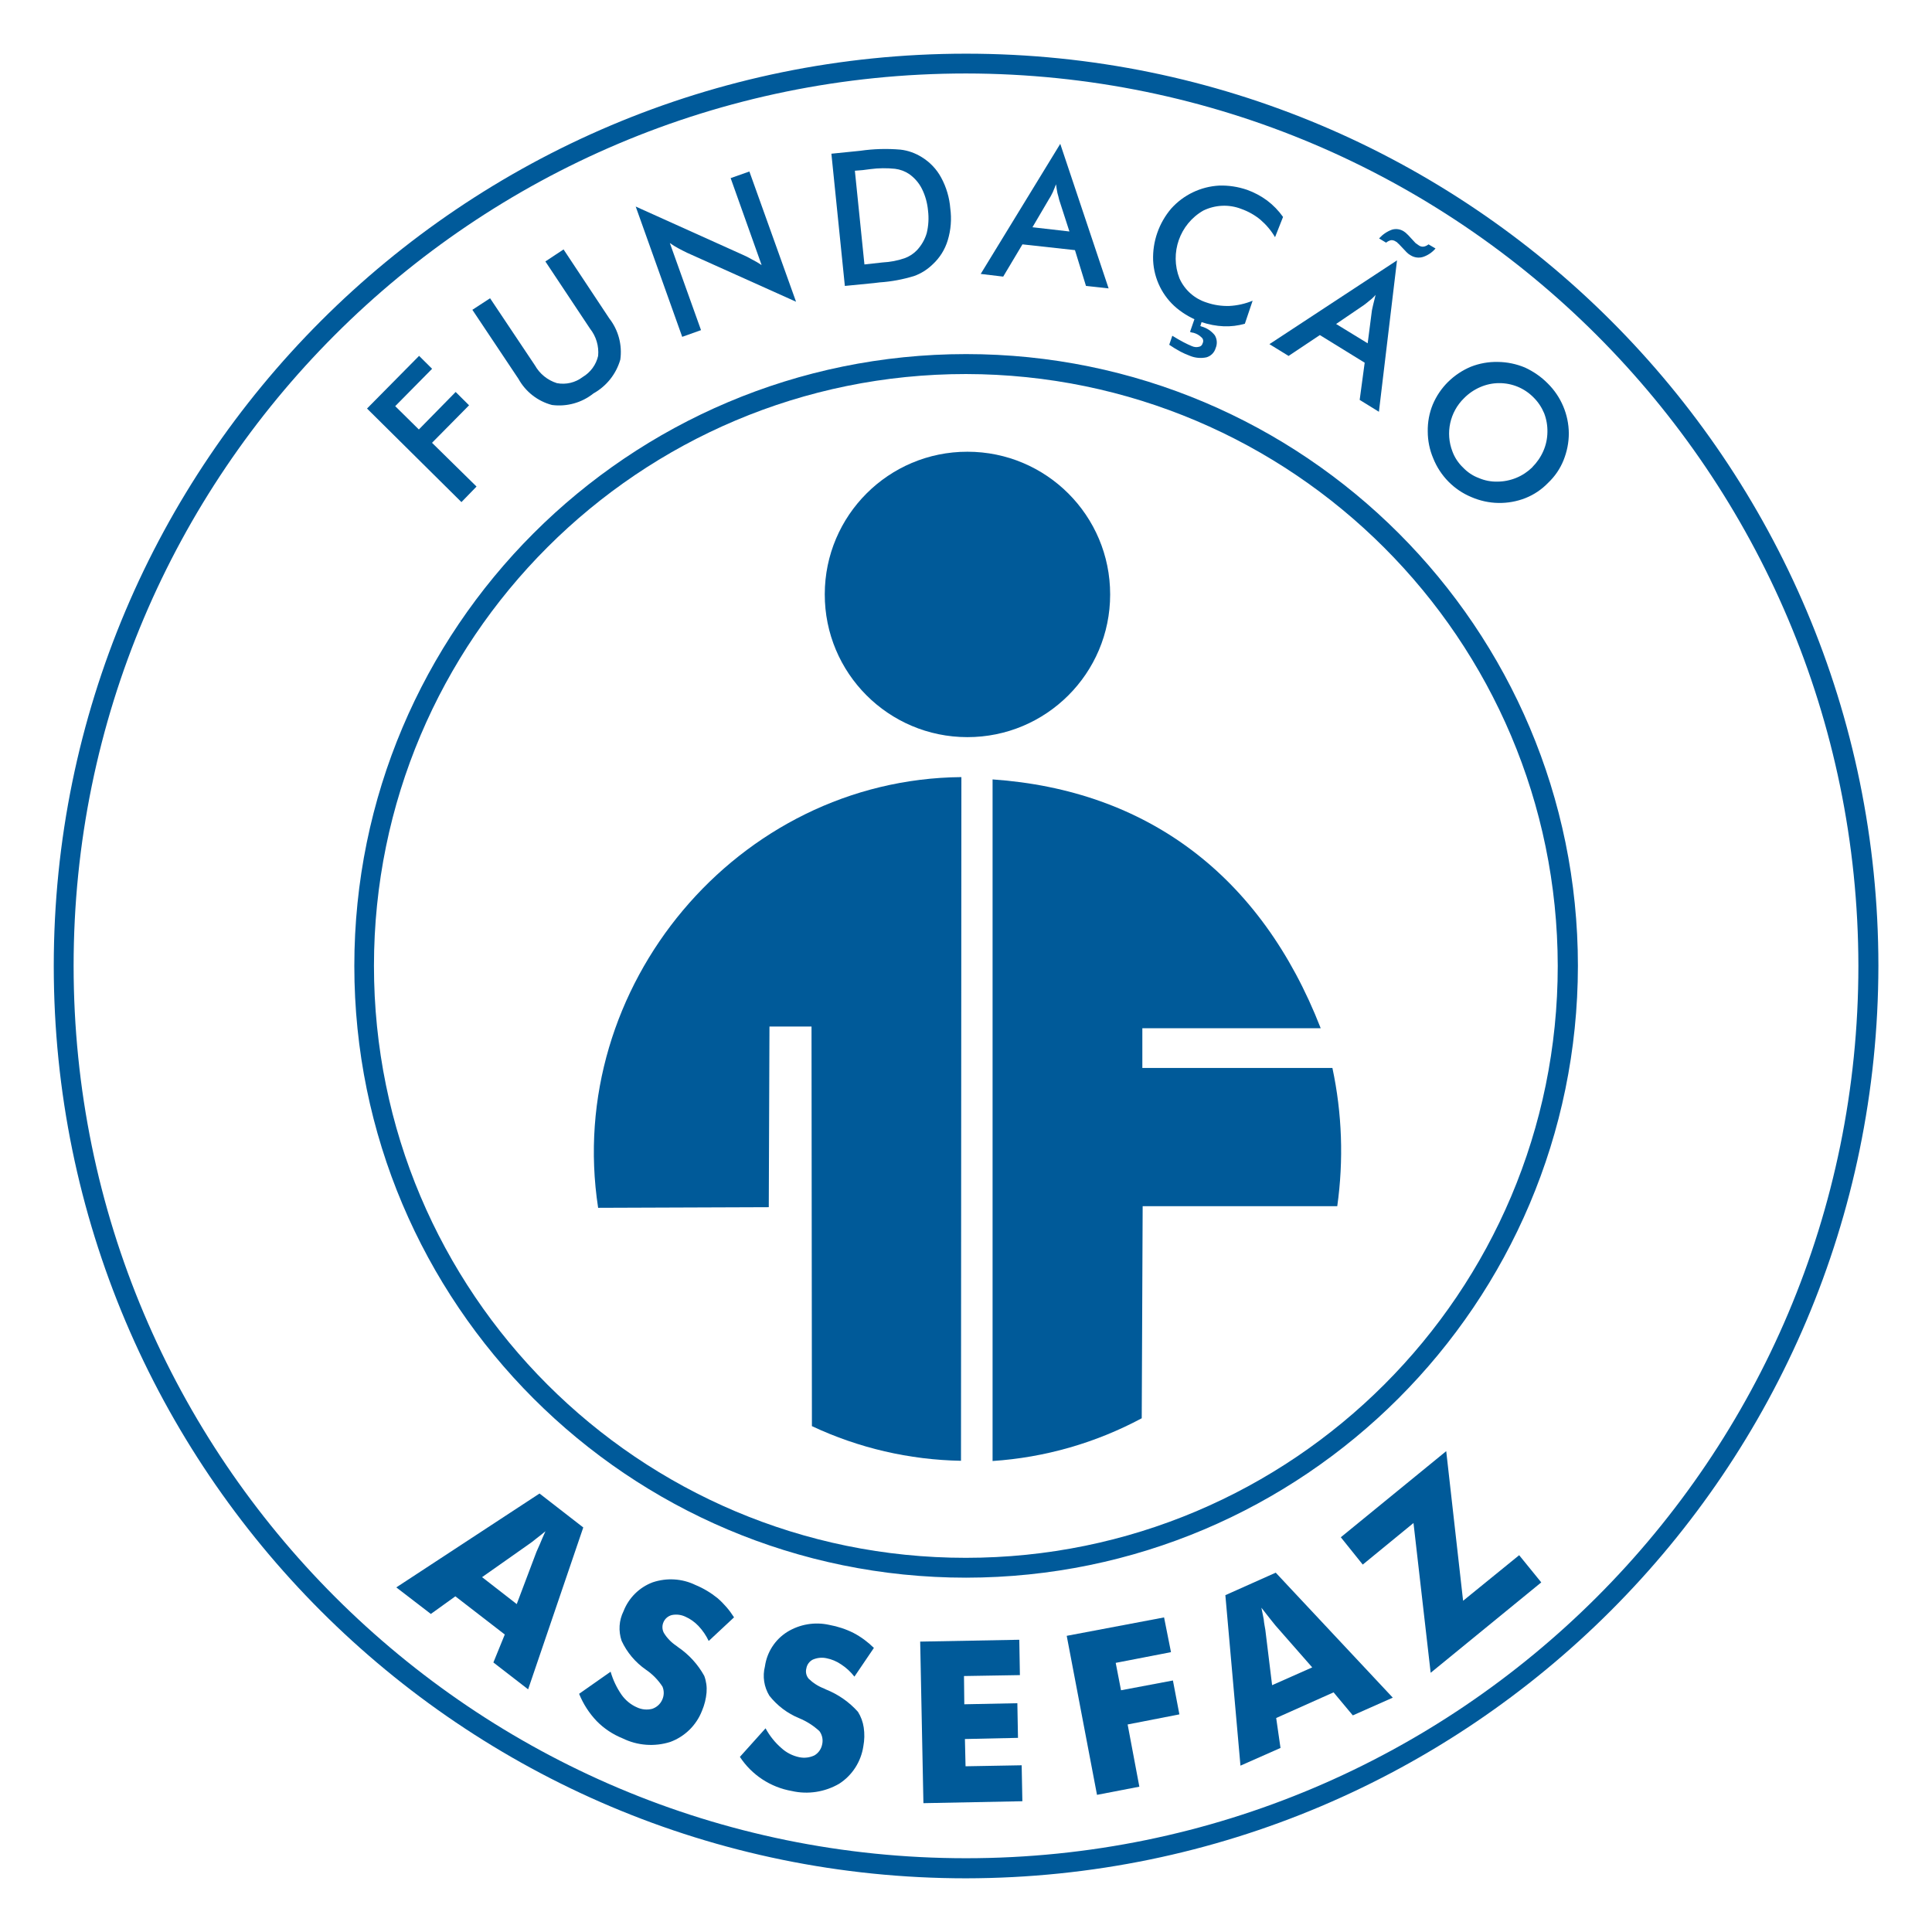
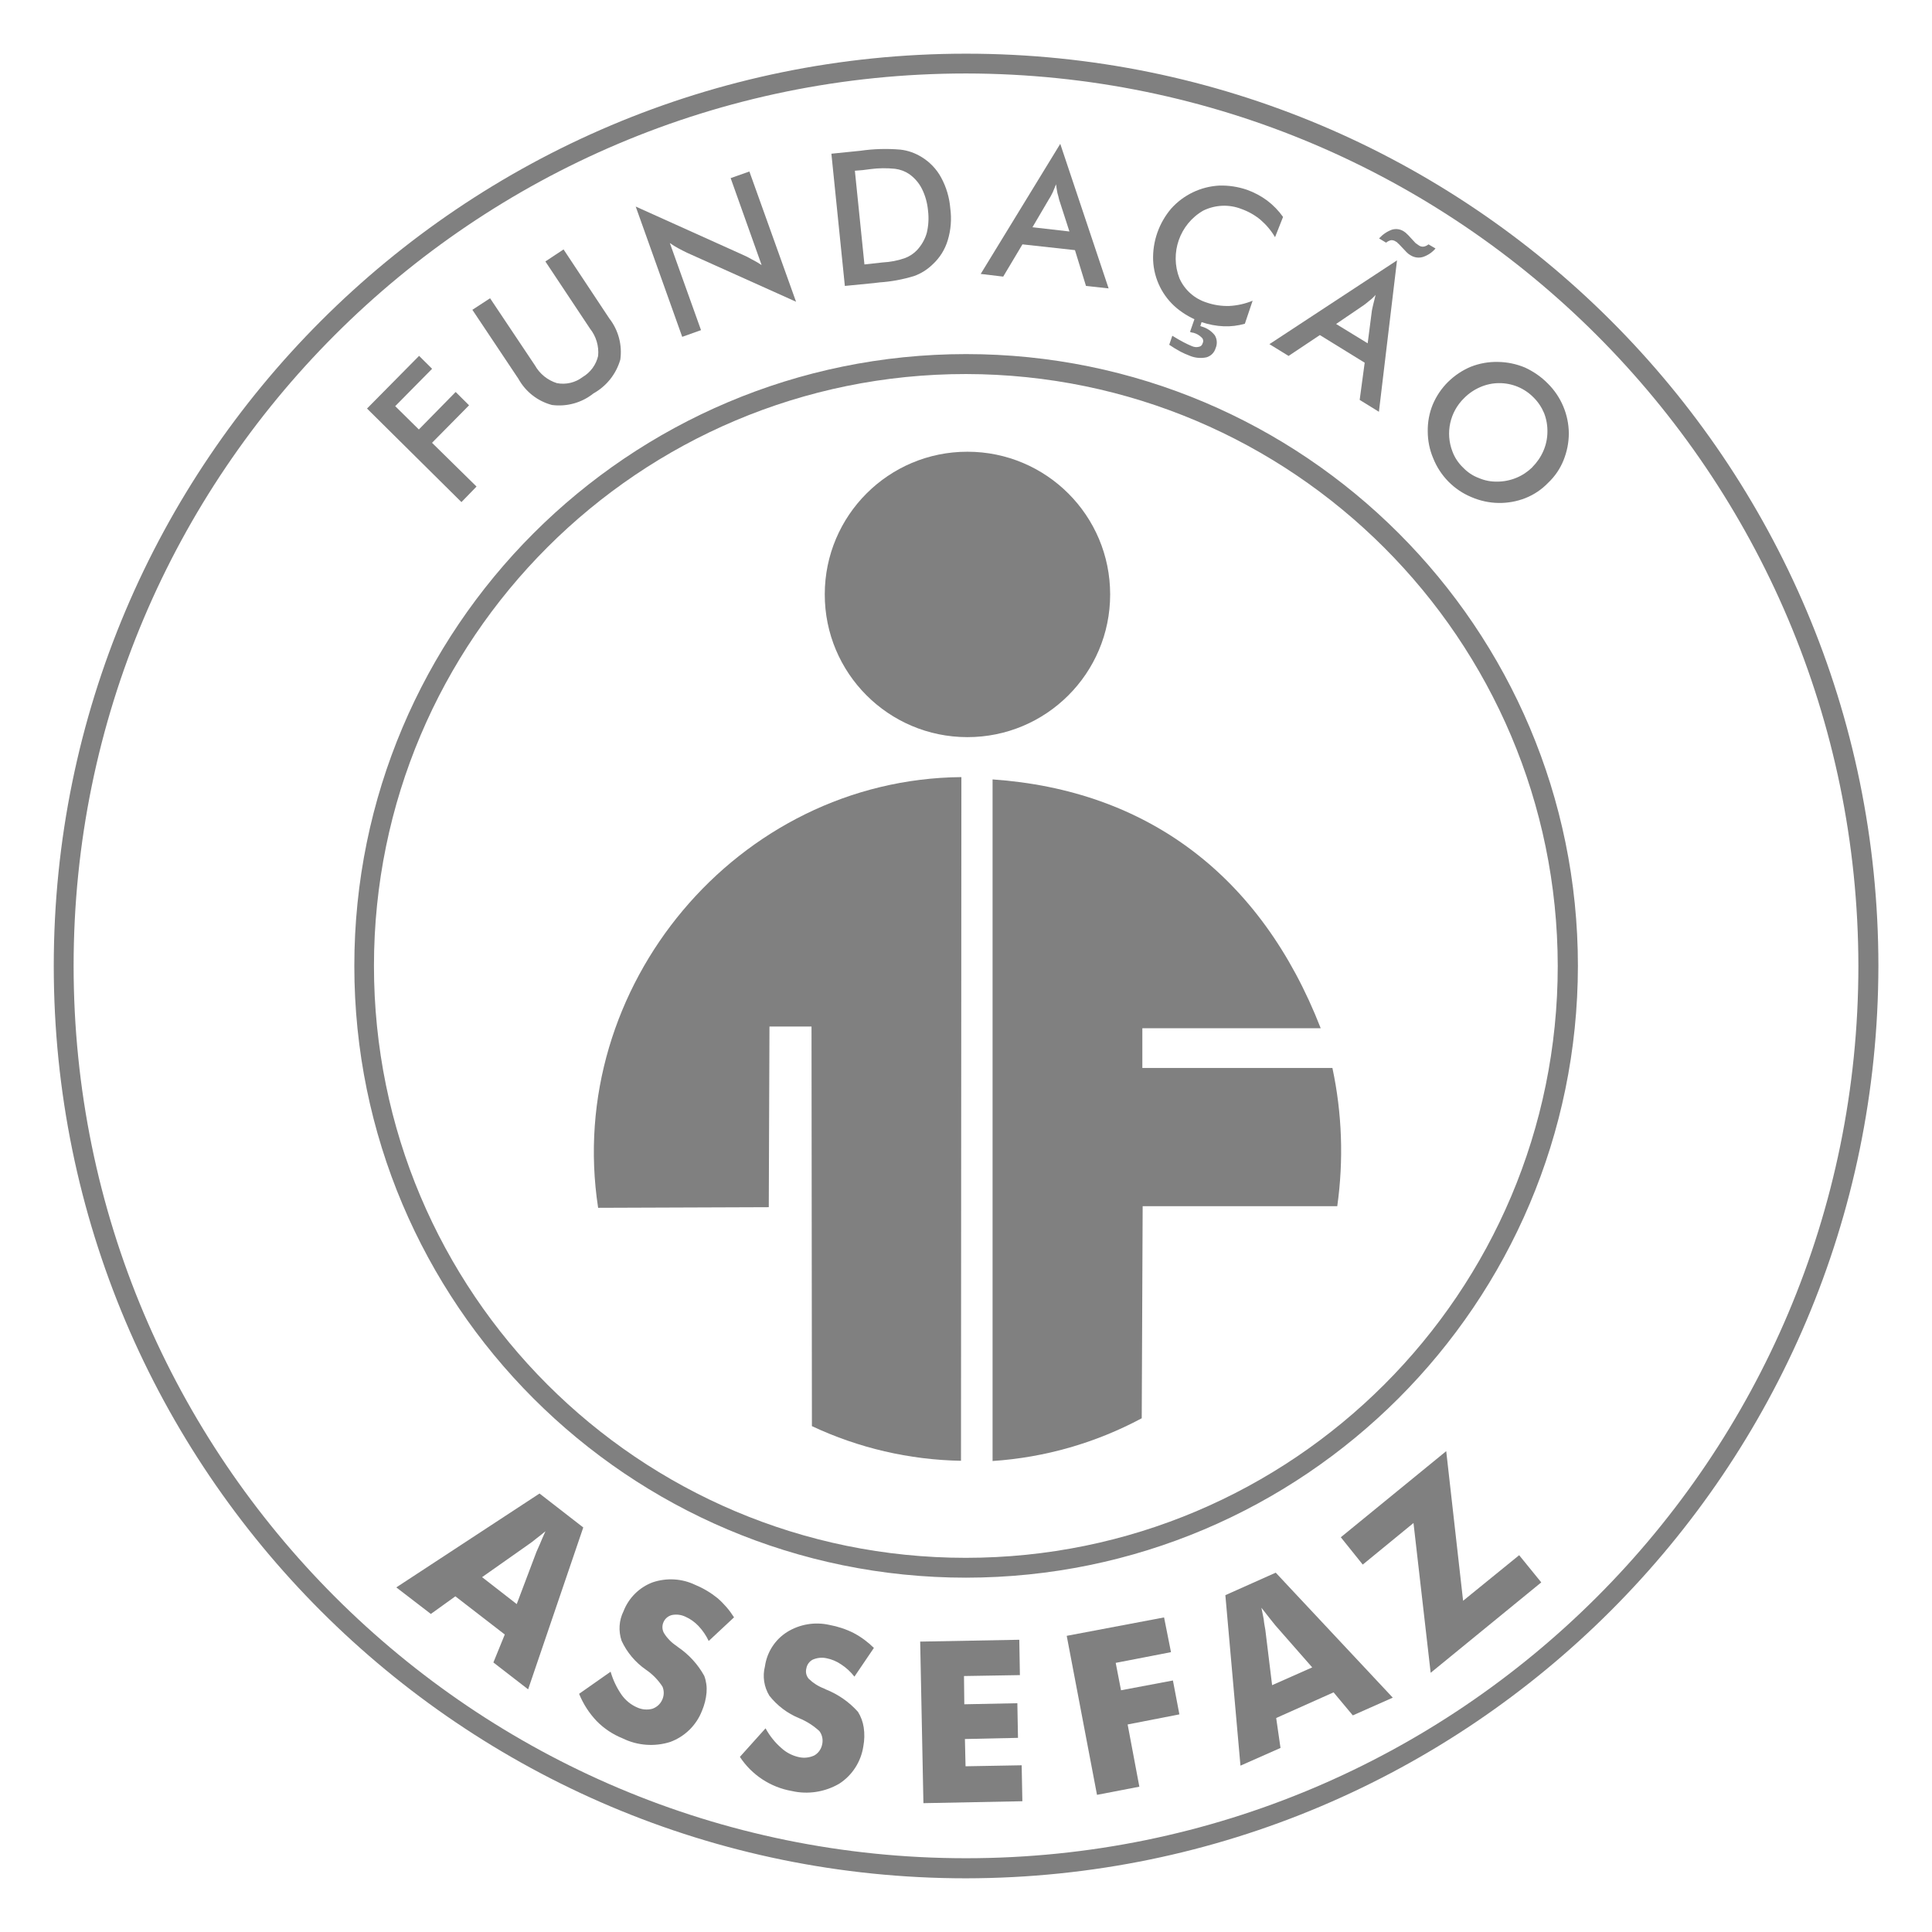
<svg xmlns="http://www.w3.org/2000/svg" width="px" height="98px" viewBox="0 0 98 98" version="1.1">
  <g id="surface1">
-     <path style=" stroke:none;fill-rule:nonzero;fill:rgb(100%,100%,100%);fill-opacity:1;" d="M 98 49 C 98 76.062 76.062 98 49 98 C 21.938 98 0 76.062 0 49 C 0 21.938 21.938 0 49 0 C 76.062 0 98 21.938 98 49 " />
-     <path style=" stroke:none;fill-rule:nonzero;fill:rgb(0%,35.294%,60%);fill-opacity:1;" d="M 23.406 25.469 L 18.617 20.723 L 21.258 18.051 L 21.918 18.707 L 20.047 20.602 L 21.246 21.785 L 23.113 19.883 L 23.793 20.559 L 21.914 22.461 L 24.172 24.68 Z M 23.406 25.469 " />
-     <path style=" stroke:none;fill-rule:nonzero;fill:rgb(0%,35.294%,60%);fill-opacity:1;" d="M 23.961 15.715 L 24.859 15.129 L 27.133 18.531 C 27.375 18.961 27.773 19.285 28.246 19.434 C 28.707 19.523 29.184 19.41 29.555 19.125 C 29.953 18.891 30.238 18.5 30.34 18.051 C 30.387 17.555 30.238 17.062 29.93 16.672 L 27.664 13.262 L 28.586 12.652 L 30.906 16.152 C 31.367 16.742 31.57 17.5 31.465 18.242 C 31.254 18.973 30.766 19.586 30.102 19.957 C 29.512 20.43 28.75 20.641 28 20.543 C 27.273 20.352 26.66 19.871 26.297 19.215 Z M 23.961 15.715 " />
-     <path style=" stroke:none;fill-rule:nonzero;fill:rgb(0%,35.294%,60%);fill-opacity:1;" d="M 34.605 17.086 L 32.246 10.477 L 37.664 12.918 C 37.82 12.984 37.973 13.062 38.121 13.148 C 38.297 13.238 38.469 13.336 38.633 13.445 L 37.062 9.035 L 38.012 8.699 L 40.379 15.305 L 34.848 12.82 C 34.703 12.754 34.559 12.672 34.406 12.594 C 34.254 12.512 34.113 12.426 33.977 12.328 L 35.559 16.746 Z M 34.605 17.086 " />
-     <path style=" stroke:none;fill-rule:nonzero;fill:rgb(0%,35.294%,60%);fill-opacity:1;" d="M 42.855 14.504 L 42.172 7.797 L 43.641 7.648 C 44.312 7.551 44.996 7.531 45.676 7.59 C 46.059 7.633 46.426 7.766 46.754 7.969 C 47.168 8.223 47.512 8.582 47.742 9.012 C 48.004 9.496 48.16 10.027 48.203 10.57 C 48.277 11.113 48.234 11.664 48.074 12.188 C 47.934 12.656 47.668 13.082 47.305 13.414 C 47.035 13.676 46.715 13.879 46.359 14.004 C 45.793 14.176 45.211 14.285 44.621 14.324 L 44.332 14.359 Z M 43.848 13.414 L 44.77 13.312 C 45.148 13.293 45.527 13.223 45.887 13.098 C 46.125 13.012 46.34 12.871 46.512 12.691 C 46.742 12.445 46.914 12.148 47.008 11.824 C 47.098 11.453 47.121 11.062 47.074 10.684 C 47.039 10.301 46.938 9.926 46.766 9.582 C 46.617 9.281 46.391 9.023 46.117 8.828 C 45.902 8.684 45.656 8.594 45.398 8.562 C 44.984 8.52 44.566 8.523 44.152 8.578 L 43.754 8.629 L 43.363 8.66 Z M 43.848 13.414 " />
-     <path style=" stroke:none;fill-rule:nonzero;fill:rgb(0%,35.294%,60%);fill-opacity:1;" d="M 55.086 14.504 L 54.527 12.688 L 51.863 12.395 L 50.887 14.031 L 49.746 13.895 L 53.781 7.297 L 56.234 14.629 Z M 52.371 11.527 L 54.246 11.742 L 53.727 10.137 C 53.707 10.027 53.668 9.914 53.637 9.789 C 53.609 9.66 53.59 9.52 53.566 9.348 C 53.508 9.488 53.461 9.621 53.402 9.75 C 53.344 9.859 53.293 9.977 53.227 10.07 Z M 52.371 11.527 " />
-     <path style=" stroke:none;fill-rule:nonzero;fill:rgb(0%,35.294%,60%);fill-opacity:1;" d="M 64.676 12.031 C 64.48 11.695 64.227 11.398 63.934 11.145 C 63.645 10.906 63.316 10.723 62.965 10.598 C 62.34 10.355 61.645 10.387 61.039 10.68 C 59.84 11.367 59.324 12.832 59.828 14.121 C 60.09 14.707 60.59 15.152 61.199 15.344 C 61.57 15.473 61.961 15.531 62.352 15.52 C 62.758 15.5 63.16 15.41 63.539 15.254 L 63.145 16.422 C 62.797 16.52 62.434 16.566 62.074 16.551 C 61.691 16.535 61.312 16.461 60.949 16.34 C 60.488 16.176 60.062 15.938 59.688 15.629 C 58.969 15.027 58.535 14.148 58.492 13.211 C 58.457 12.25 58.785 11.312 59.41 10.578 C 60.035 9.883 60.906 9.465 61.84 9.414 C 62.32 9.398 62.801 9.473 63.258 9.629 C 63.617 9.758 63.961 9.941 64.27 10.168 C 64.582 10.402 64.855 10.684 65.082 11.004 Z M 59.309 17.488 L 59.465 17.031 C 59.68 17.16 59.871 17.277 60.035 17.359 C 60.199 17.445 60.336 17.508 60.461 17.559 C 60.574 17.609 60.699 17.621 60.82 17.59 C 60.914 17.574 60.984 17.5 61.004 17.41 C 61.055 17.312 61.035 17.188 60.949 17.117 C 60.836 17.004 60.699 16.926 60.547 16.883 C 60.52 16.883 60.496 16.867 60.453 16.867 C 60.414 16.852 60.383 16.844 60.363 16.836 L 60.641 16.035 L 61.004 16.16 L 60.887 16.539 L 60.949 16.562 C 61.215 16.637 61.449 16.789 61.621 17.008 C 61.738 17.203 61.754 17.445 61.664 17.656 C 61.598 17.883 61.426 18.059 61.199 18.125 C 60.922 18.184 60.629 18.16 60.363 18.051 C 60.199 17.992 60.039 17.918 59.887 17.84 C 59.688 17.734 59.496 17.617 59.309 17.488 " />
-     <path style=" stroke:none;fill-rule:nonzero;fill:rgb(0%,35.294%,60%);fill-opacity:1;" d="M 68.969 20.285 L 69.223 18.398 L 66.949 16.996 L 65.363 18.055 L 64.391 17.457 L 70.863 13.207 L 69.945 20.887 Z M 67.773 16.434 L 69.375 17.414 L 69.59 15.746 C 69.609 15.637 69.641 15.523 69.668 15.398 C 69.695 15.27 69.742 15.125 69.777 14.957 C 69.684 15.066 69.578 15.168 69.461 15.254 C 69.359 15.34 69.262 15.418 69.176 15.48 Z M 72.816 12.605 C 72.645 12.805 72.426 12.953 72.176 13.035 C 71.965 13.098 71.738 13.066 71.551 12.949 C 71.52 12.926 71.484 12.902 71.449 12.883 C 71.418 12.852 71.387 12.824 71.352 12.797 L 70.953 12.375 C 70.918 12.352 70.891 12.324 70.863 12.289 C 70.844 12.281 70.824 12.258 70.809 12.258 C 70.738 12.203 70.648 12.176 70.555 12.184 C 70.465 12.207 70.379 12.25 70.309 12.309 L 69.953 12.094 C 70.133 11.895 70.359 11.738 70.613 11.648 C 70.812 11.59 71.027 11.621 71.203 11.734 C 71.238 11.766 71.285 11.785 71.32 11.82 C 71.352 11.855 71.383 11.887 71.418 11.914 L 71.801 12.328 C 71.891 12.395 71.93 12.418 71.977 12.453 C 72.047 12.5 72.137 12.523 72.223 12.508 C 72.309 12.492 72.391 12.453 72.461 12.395 Z M 72.816 12.605 " />
-     <path style=" stroke:none;fill-rule:nonzero;fill:rgb(0%,35.294%,60%);fill-opacity:1;" d="M 78.523 24.496 C 78.199 24.832 77.809 25.094 77.375 25.266 C 76.938 25.438 76.473 25.52 76.004 25.512 C 75.535 25.504 75.07 25.402 74.637 25.215 C 73.75 24.848 73.055 24.137 72.699 23.246 C 72.516 22.816 72.422 22.352 72.422 21.883 C 72.414 21.414 72.5 20.949 72.676 20.52 C 72.859 20.086 73.125 19.695 73.457 19.367 C 73.789 19.043 74.18 18.781 74.609 18.602 C 75.047 18.43 75.512 18.348 75.98 18.359 C 76.449 18.363 76.914 18.461 77.348 18.641 C 77.781 18.84 78.176 19.113 78.508 19.449 C 79.188 20.121 79.57 21.031 79.578 21.98 C 79.578 22.449 79.484 22.914 79.309 23.348 C 79.133 23.785 78.863 24.176 78.523 24.496 M 77.727 23.695 C 77.961 23.461 78.152 23.184 78.285 22.879 C 78.418 22.578 78.488 22.25 78.492 21.922 C 78.5 21.594 78.445 21.27 78.328 20.965 C 78.203 20.664 78.023 20.391 77.789 20.16 C 77.328 19.691 76.699 19.43 76.039 19.434 C 75.715 19.434 75.391 19.504 75.09 19.633 C 74.781 19.766 74.5 19.957 74.266 20.195 C 73.543 20.898 73.309 21.965 73.676 22.906 C 73.789 23.211 73.973 23.488 74.211 23.715 C 74.434 23.949 74.703 24.133 75.008 24.246 C 75.305 24.375 75.629 24.438 75.953 24.43 C 76.281 24.43 76.609 24.363 76.914 24.238 C 77.219 24.113 77.492 23.93 77.73 23.699 " />
-     <path style=" stroke:none;fill-rule:evenodd;fill:rgb(0%,35.294%,60%);fill-opacity:1;" d="M 50.348 39.535 L 50.348 74.109 C 52.992 73.934 55.574 73.195 57.914 71.941 L 57.961 61.184 L 67.832 61.184 C 68.16 58.848 68.078 56.477 67.586 54.172 L 57.945 54.172 L 57.945 52.156 L 66.992 52.156 C 63.965 44.387 58.164 40.078 50.344 39.535 " />
-     <path style=" stroke:none;fill-rule:evenodd;fill:rgb(0%,35.294%,60%);fill-opacity:1;" d="M 48.766 39.418 L 48.746 74.098 C 46.129 74.051 43.551 73.453 41.184 72.34 L 41.164 52.07 L 39.031 52.07 L 38.996 61.234 L 30.34 61.266 C 28.613 50.055 37.398 39.52 48.766 39.418 " />
-     <path style=" stroke:none;fill-rule:evenodd;fill:rgb(0%,35.294%,60%);fill-opacity:1;" d="M 49.074 22.914 C 53.074 22.914 56.316 26.156 56.312 30.156 C 56.312 34.156 53.066 37.395 49.066 37.391 C 45.066 37.387 41.828 34.141 41.836 30.141 C 41.84 26.148 45.078 22.91 49.074 22.914 " />
-     <path style=" stroke:none;fill-rule:nonzero;fill:rgb(0%,35.294%,60%);fill-opacity:1;" d="M 20.102 80.52 L 27.367 75.758 L 29.586 77.48 L 26.789 85.691 L 25.027 84.328 L 25.605 82.91 L 23.098 80.973 L 21.855 81.867 Z M 24.453 80 L 26.211 81.367 L 27.211 78.719 C 27.25 78.637 27.301 78.504 27.379 78.34 C 27.445 78.168 27.547 77.945 27.668 77.672 C 27.512 77.805 27.348 77.93 27.203 78.043 C 27.062 78.16 26.914 78.273 26.762 78.375 Z M 24.453 80 " />
-     <path style=" stroke:none;fill-rule:nonzero;fill:rgb(0%,35.294%,60%);fill-opacity:1;" d="M 30.973 84.797 C 31.094 85.215 31.281 85.609 31.527 85.965 C 31.727 86.246 31.996 86.469 32.309 86.605 C 32.551 86.719 32.82 86.746 33.082 86.68 C 33.305 86.605 33.488 86.445 33.586 86.23 C 33.688 86.016 33.695 85.773 33.605 85.555 C 33.383 85.211 33.094 84.918 32.754 84.688 C 32.227 84.32 31.801 83.816 31.531 83.23 C 31.363 82.734 31.395 82.195 31.629 81.727 C 31.891 81.051 32.43 80.516 33.109 80.262 C 33.824 80.023 34.602 80.07 35.277 80.398 C 35.684 80.566 36.059 80.793 36.398 81.066 C 36.723 81.348 37.004 81.676 37.234 82.039 L 35.949 83.238 C 35.816 82.957 35.641 82.699 35.426 82.473 C 35.238 82.277 35.016 82.117 34.77 82.008 C 34.555 81.906 34.316 81.875 34.082 81.922 C 33.895 81.969 33.738 82.098 33.66 82.273 C 33.578 82.449 33.582 82.652 33.672 82.824 C 33.832 83.09 34.051 83.312 34.309 83.484 L 34.395 83.551 C 34.945 83.926 35.402 84.426 35.723 85.008 C 35.824 85.277 35.863 85.566 35.84 85.852 C 35.812 86.172 35.734 86.484 35.609 86.777 C 35.324 87.512 34.738 88.086 34 88.359 C 33.199 88.613 32.332 88.547 31.578 88.176 C 31.086 87.977 30.637 87.68 30.266 87.301 C 29.883 86.898 29.582 86.43 29.375 85.918 Z M 30.973 84.797 " />
-     <path style=" stroke:none;fill-rule:nonzero;fill:rgb(0%,35.294%,60%);fill-opacity:1;" d="M 38.832 87.668 C 39.039 88.047 39.309 88.387 39.633 88.668 C 39.887 88.902 40.203 89.062 40.539 89.133 C 40.801 89.188 41.07 89.156 41.309 89.043 C 41.512 88.926 41.656 88.723 41.703 88.488 C 41.758 88.254 41.711 88.008 41.566 87.812 C 41.266 87.535 40.918 87.312 40.539 87.156 C 39.945 86.914 39.426 86.52 39.027 86.016 C 38.754 85.57 38.672 85.035 38.801 84.527 C 38.902 83.809 39.312 83.172 39.922 82.785 C 40.562 82.387 41.332 82.258 42.066 82.422 C 42.492 82.5 42.91 82.637 43.297 82.832 C 43.676 83.031 44.023 83.289 44.328 83.59 L 43.34 85.047 C 43.148 84.801 42.922 84.59 42.66 84.422 C 42.438 84.27 42.184 84.164 41.922 84.113 C 41.688 84.062 41.445 84.09 41.227 84.184 C 41.055 84.273 40.934 84.438 40.902 84.629 C 40.852 84.816 40.898 85.012 41.023 85.156 C 41.246 85.371 41.508 85.539 41.797 85.648 L 41.891 85.695 C 42.516 85.945 43.074 86.332 43.52 86.832 C 43.672 87.074 43.77 87.344 43.812 87.625 C 43.859 87.941 43.852 88.262 43.793 88.578 C 43.676 89.359 43.23 90.055 42.566 90.48 C 41.84 90.902 40.98 91.035 40.164 90.848 C 39.086 90.66 38.133 90.035 37.531 89.117 Z M 38.832 87.668 " />
-     <path style=" stroke:none;fill-rule:nonzero;fill:rgb(0%,35.294%,60%);fill-opacity:1;" d="M 46.84 91.465 L 46.676 83.27 L 51.703 83.176 L 51.734 84.969 L 48.898 85.016 L 48.914 86.449 L 51.605 86.395 L 51.637 88.152 L 48.945 88.211 L 48.977 89.594 L 51.824 89.543 L 51.859 91.367 Z M 46.84 91.465 " />
-     <path style=" stroke:none;fill-rule:nonzero;fill:rgb(0%,35.294%,60%);fill-opacity:1;" d="M 55.645 91.043 L 54.109 82.977 L 59.047 82.043 L 59.398 83.805 L 56.594 84.348 L 56.863 85.738 L 59.496 85.242 L 59.824 86.961 L 57.199 87.473 L 57.793 90.629 Z M 55.645 91.043 " />
-     <path style=" stroke:none;fill-rule:nonzero;fill:rgb(0%,35.294%,60%);fill-opacity:1;" d="M 62.922 89.562 L 62.156 80.914 L 64.711 79.773 L 70.648 86.113 L 68.621 87.012 L 67.645 85.844 L 64.734 87.145 L 64.953 88.664 Z M 64.527 85.48 L 66.562 84.578 L 64.691 82.445 C 64.641 82.379 64.551 82.27 64.434 82.125 C 64.32 81.98 64.164 81.785 63.984 81.551 C 64.031 81.754 64.062 81.953 64.102 82.141 C 64.117 82.324 64.156 82.504 64.184 82.676 Z M 64.527 85.48 " />
-     <path style=" stroke:none;fill-rule:nonzero;fill:rgb(0%,35.294%,60%);fill-opacity:1;" d="M 78.18 80.266 L 72.57 84.852 L 71.699 77.254 L 69.125 79.363 L 68.012 77.977 L 73.359 73.609 L 74.215 81.199 L 77.059 78.887 Z M 78.18 80.266 " />
-     <path style=" stroke:none;fill-rule:nonzero;fill:rgb(0%,35.294%,60.392%);fill-opacity:1;" d="M 49 95.277 C 23.445 95.273 2.727 74.559 2.727 49 C 2.727 23.445 23.441 2.727 49 2.723 C 74.555 2.719 95.273 23.434 95.281 48.992 C 95.25 74.539 74.547 95.242 49 95.277 M 49 3.727 C 24 3.727 3.734 23.992 3.734 48.992 C 3.734 73.992 24 94.258 49 94.258 C 74 94.258 94.266 73.992 94.266 48.992 C 94.238 24.004 73.988 3.754 49 3.727 " />
-     <path style=" stroke:none;fill-rule:nonzero;fill:rgb(0%,35.294%,60.392%);fill-opacity:1;" d="M 49.004 80.027 C 31.863 80.027 17.973 66.133 17.973 48.996 C 17.973 31.855 31.867 17.965 49.004 17.961 C 66.145 17.961 80.039 31.855 80.039 48.992 C 80.023 66.125 66.137 80.012 49.004 80.027 M 49.004 18.973 C 32.418 18.965 18.973 32.406 18.969 48.988 C 18.965 65.574 32.406 79.02 48.988 79.02 C 65.574 79.02 79.016 65.578 79.016 48.992 C 78.996 32.426 65.57 19 49.004 18.973 " />
+     <path style=" stroke:none;fill-rule:nonzero;fill:none;fill-opacity:1;" d="M 98 49 C 98 76.062 76.062 98 49 98 C 21.938 98 0 76.062 0 49 C 0 21.938 21.938 0 49 0 C 76.062 0 98 21.938 98 49 " />
+     <path style=" stroke:none;fill-rule:nonzero;fill:gray;fill-opacity:1;" d="M 23.406 25.469 L 18.617 20.723 L 21.258 18.051 L 21.918 18.707 L 20.047 20.602 L 21.246 21.785 L 23.113 19.883 L 23.793 20.559 L 21.914 22.461 L 24.172 24.68 Z M 23.406 25.469 " />
+     <path style=" stroke:none;fill-rule:nonzero;fill:gray;fill-opacity:1;" d="M 23.961 15.715 L 24.859 15.129 L 27.133 18.531 C 27.375 18.961 27.773 19.285 28.246 19.434 C 28.707 19.523 29.184 19.41 29.555 19.125 C 29.953 18.891 30.238 18.5 30.34 18.051 C 30.387 17.555 30.238 17.062 29.93 16.672 L 27.664 13.262 L 28.586 12.652 L 30.906 16.152 C 31.367 16.742 31.57 17.5 31.465 18.242 C 31.254 18.973 30.766 19.586 30.102 19.957 C 29.512 20.43 28.75 20.641 28 20.543 C 27.273 20.352 26.66 19.871 26.297 19.215 Z M 23.961 15.715 " />
+     <path style=" stroke:none;fill-rule:nonzero;fill:gray;fill-opacity:1;" d="M 34.605 17.086 L 32.246 10.477 L 37.664 12.918 C 37.82 12.984 37.973 13.062 38.121 13.148 C 38.297 13.238 38.469 13.336 38.633 13.445 L 37.062 9.035 L 38.012 8.699 L 40.379 15.305 L 34.848 12.82 C 34.703 12.754 34.559 12.672 34.406 12.594 C 34.254 12.512 34.113 12.426 33.977 12.328 L 35.559 16.746 Z M 34.605 17.086 " />
+     <path style=" stroke:none;fill-rule:nonzero;fill:gray;fill-opacity:1;" d="M 42.855 14.504 L 42.172 7.797 L 43.641 7.648 C 44.312 7.551 44.996 7.531 45.676 7.59 C 46.059 7.633 46.426 7.766 46.754 7.969 C 47.168 8.223 47.512 8.582 47.742 9.012 C 48.004 9.496 48.16 10.027 48.203 10.57 C 48.277 11.113 48.234 11.664 48.074 12.188 C 47.934 12.656 47.668 13.082 47.305 13.414 C 47.035 13.676 46.715 13.879 46.359 14.004 C 45.793 14.176 45.211 14.285 44.621 14.324 L 44.332 14.359 Z M 43.848 13.414 L 44.77 13.312 C 45.148 13.293 45.527 13.223 45.887 13.098 C 46.125 13.012 46.34 12.871 46.512 12.691 C 46.742 12.445 46.914 12.148 47.008 11.824 C 47.098 11.453 47.121 11.062 47.074 10.684 C 47.039 10.301 46.938 9.926 46.766 9.582 C 46.617 9.281 46.391 9.023 46.117 8.828 C 45.902 8.684 45.656 8.594 45.398 8.562 C 44.984 8.52 44.566 8.523 44.152 8.578 L 43.754 8.629 L 43.363 8.66 Z M 43.848 13.414 " />
+     <path style=" stroke:none;fill-rule:nonzero;fill:gray;fill-opacity:1;" d="M 55.086 14.504 L 54.527 12.688 L 51.863 12.395 L 50.887 14.031 L 49.746 13.895 L 53.781 7.297 L 56.234 14.629 Z M 52.371 11.527 L 54.246 11.742 L 53.727 10.137 C 53.707 10.027 53.668 9.914 53.637 9.789 C 53.609 9.66 53.59 9.52 53.566 9.348 C 53.508 9.488 53.461 9.621 53.402 9.75 C 53.344 9.859 53.293 9.977 53.227 10.07 Z M 52.371 11.527 " />
+     <path style=" stroke:none;fill-rule:nonzero;fill:gray;fill-opacity:1;" d="M 64.676 12.031 C 64.48 11.695 64.227 11.398 63.934 11.145 C 63.645 10.906 63.316 10.723 62.965 10.598 C 62.34 10.355 61.645 10.387 61.039 10.68 C 59.84 11.367 59.324 12.832 59.828 14.121 C 60.09 14.707 60.59 15.152 61.199 15.344 C 61.57 15.473 61.961 15.531 62.352 15.52 C 62.758 15.5 63.16 15.41 63.539 15.254 L 63.145 16.422 C 62.797 16.52 62.434 16.566 62.074 16.551 C 61.691 16.535 61.312 16.461 60.949 16.34 C 60.488 16.176 60.062 15.938 59.688 15.629 C 58.969 15.027 58.535 14.148 58.492 13.211 C 58.457 12.25 58.785 11.312 59.41 10.578 C 60.035 9.883 60.906 9.465 61.84 9.414 C 62.32 9.398 62.801 9.473 63.258 9.629 C 63.617 9.758 63.961 9.941 64.27 10.168 C 64.582 10.402 64.855 10.684 65.082 11.004 Z M 59.309 17.488 L 59.465 17.031 C 59.68 17.16 59.871 17.277 60.035 17.359 C 60.199 17.445 60.336 17.508 60.461 17.559 C 60.574 17.609 60.699 17.621 60.82 17.59 C 60.914 17.574 60.984 17.5 61.004 17.41 C 61.055 17.312 61.035 17.188 60.949 17.117 C 60.836 17.004 60.699 16.926 60.547 16.883 C 60.52 16.883 60.496 16.867 60.453 16.867 C 60.414 16.852 60.383 16.844 60.363 16.836 L 60.641 16.035 L 61.004 16.16 L 60.887 16.539 L 60.949 16.562 C 61.215 16.637 61.449 16.789 61.621 17.008 C 61.738 17.203 61.754 17.445 61.664 17.656 C 61.598 17.883 61.426 18.059 61.199 18.125 C 60.922 18.184 60.629 18.16 60.363 18.051 C 60.199 17.992 60.039 17.918 59.887 17.84 C 59.688 17.734 59.496 17.617 59.309 17.488 " />
+     <path style=" stroke:none;fill-rule:nonzero;fill:gray;fill-opacity:1;" d="M 68.969 20.285 L 69.223 18.398 L 66.949 16.996 L 65.363 18.055 L 64.391 17.457 L 70.863 13.207 L 69.945 20.887 Z M 67.773 16.434 L 69.375 17.414 L 69.59 15.746 C 69.609 15.637 69.641 15.523 69.668 15.398 C 69.695 15.27 69.742 15.125 69.777 14.957 C 69.684 15.066 69.578 15.168 69.461 15.254 C 69.359 15.34 69.262 15.418 69.176 15.48 Z M 72.816 12.605 C 72.645 12.805 72.426 12.953 72.176 13.035 C 71.965 13.098 71.738 13.066 71.551 12.949 C 71.52 12.926 71.484 12.902 71.449 12.883 C 71.418 12.852 71.387 12.824 71.352 12.797 L 70.953 12.375 C 70.918 12.352 70.891 12.324 70.863 12.289 C 70.844 12.281 70.824 12.258 70.809 12.258 C 70.738 12.203 70.648 12.176 70.555 12.184 C 70.465 12.207 70.379 12.25 70.309 12.309 L 69.953 12.094 C 70.133 11.895 70.359 11.738 70.613 11.648 C 70.812 11.59 71.027 11.621 71.203 11.734 C 71.238 11.766 71.285 11.785 71.32 11.82 C 71.352 11.855 71.383 11.887 71.418 11.914 L 71.801 12.328 C 71.891 12.395 71.93 12.418 71.977 12.453 C 72.047 12.5 72.137 12.523 72.223 12.508 C 72.309 12.492 72.391 12.453 72.461 12.395 Z M 72.816 12.605 " />
+     <path style=" stroke:none;fill-rule:nonzero;fill:gray;fill-opacity:1;" d="M 78.523 24.496 C 78.199 24.832 77.809 25.094 77.375 25.266 C 76.938 25.438 76.473 25.52 76.004 25.512 C 75.535 25.504 75.07 25.402 74.637 25.215 C 73.75 24.848 73.055 24.137 72.699 23.246 C 72.516 22.816 72.422 22.352 72.422 21.883 C 72.414 21.414 72.5 20.949 72.676 20.52 C 72.859 20.086 73.125 19.695 73.457 19.367 C 73.789 19.043 74.18 18.781 74.609 18.602 C 75.047 18.43 75.512 18.348 75.98 18.359 C 76.449 18.363 76.914 18.461 77.348 18.641 C 77.781 18.84 78.176 19.113 78.508 19.449 C 79.188 20.121 79.57 21.031 79.578 21.98 C 79.578 22.449 79.484 22.914 79.309 23.348 C 79.133 23.785 78.863 24.176 78.523 24.496 M 77.727 23.695 C 77.961 23.461 78.152 23.184 78.285 22.879 C 78.418 22.578 78.488 22.25 78.492 21.922 C 78.5 21.594 78.445 21.27 78.328 20.965 C 78.203 20.664 78.023 20.391 77.789 20.16 C 77.328 19.691 76.699 19.43 76.039 19.434 C 75.715 19.434 75.391 19.504 75.09 19.633 C 74.781 19.766 74.5 19.957 74.266 20.195 C 73.543 20.898 73.309 21.965 73.676 22.906 C 73.789 23.211 73.973 23.488 74.211 23.715 C 74.434 23.949 74.703 24.133 75.008 24.246 C 75.305 24.375 75.629 24.438 75.953 24.43 C 76.281 24.43 76.609 24.363 76.914 24.238 C 77.219 24.113 77.492 23.93 77.73 23.699 " />
+     <path style=" stroke:none;fill-rule:evenodd;fill:gray;fill-opacity:1;" d="M 50.348 39.535 L 50.348 74.109 C 52.992 73.934 55.574 73.195 57.914 71.941 L 57.961 61.184 L 67.832 61.184 C 68.16 58.848 68.078 56.477 67.586 54.172 L 57.945 54.172 L 57.945 52.156 L 66.992 52.156 C 63.965 44.387 58.164 40.078 50.344 39.535 " />
+     <path style=" stroke:none;fill-rule:evenodd;fill:gray;fill-opacity:1;" d="M 48.766 39.418 L 48.746 74.098 C 46.129 74.051 43.551 73.453 41.184 72.34 L 41.164 52.07 L 39.031 52.07 L 38.996 61.234 L 30.34 61.266 C 28.613 50.055 37.398 39.52 48.766 39.418 " />
+     <path style=" stroke:none;fill-rule:evenodd;fill:gray;fill-opacity:1;" d="M 49.074 22.914 C 53.074 22.914 56.316 26.156 56.312 30.156 C 56.312 34.156 53.066 37.395 49.066 37.391 C 45.066 37.387 41.828 34.141 41.836 30.141 C 41.84 26.148 45.078 22.91 49.074 22.914 " />
+     <path style=" stroke:none;fill-rule:nonzero;fill:gray;fill-opacity:1;" d="M 20.102 80.52 L 27.367 75.758 L 29.586 77.48 L 26.789 85.691 L 25.027 84.328 L 25.605 82.91 L 23.098 80.973 L 21.855 81.867 Z M 24.453 80 L 26.211 81.367 L 27.211 78.719 C 27.25 78.637 27.301 78.504 27.379 78.34 C 27.445 78.168 27.547 77.945 27.668 77.672 C 27.512 77.805 27.348 77.93 27.203 78.043 C 27.062 78.16 26.914 78.273 26.762 78.375 Z M 24.453 80 " />
+     <path style=" stroke:none;fill-rule:nonzero;fill:gray;fill-opacity:1;" d="M 30.973 84.797 C 31.094 85.215 31.281 85.609 31.527 85.965 C 31.727 86.246 31.996 86.469 32.309 86.605 C 32.551 86.719 32.82 86.746 33.082 86.68 C 33.305 86.605 33.488 86.445 33.586 86.23 C 33.688 86.016 33.695 85.773 33.605 85.555 C 33.383 85.211 33.094 84.918 32.754 84.688 C 32.227 84.32 31.801 83.816 31.531 83.23 C 31.363 82.734 31.395 82.195 31.629 81.727 C 31.891 81.051 32.43 80.516 33.109 80.262 C 33.824 80.023 34.602 80.07 35.277 80.398 C 35.684 80.566 36.059 80.793 36.398 81.066 C 36.723 81.348 37.004 81.676 37.234 82.039 L 35.949 83.238 C 35.816 82.957 35.641 82.699 35.426 82.473 C 35.238 82.277 35.016 82.117 34.77 82.008 C 34.555 81.906 34.316 81.875 34.082 81.922 C 33.895 81.969 33.738 82.098 33.66 82.273 C 33.578 82.449 33.582 82.652 33.672 82.824 C 33.832 83.09 34.051 83.312 34.309 83.484 L 34.395 83.551 C 34.945 83.926 35.402 84.426 35.723 85.008 C 35.824 85.277 35.863 85.566 35.84 85.852 C 35.812 86.172 35.734 86.484 35.609 86.777 C 35.324 87.512 34.738 88.086 34 88.359 C 33.199 88.613 32.332 88.547 31.578 88.176 C 31.086 87.977 30.637 87.68 30.266 87.301 C 29.883 86.898 29.582 86.43 29.375 85.918 Z M 30.973 84.797 " />
+     <path style=" stroke:none;fill-rule:nonzero;fill:gray;fill-opacity:1;" d="M 38.832 87.668 C 39.039 88.047 39.309 88.387 39.633 88.668 C 39.887 88.902 40.203 89.062 40.539 89.133 C 40.801 89.188 41.07 89.156 41.309 89.043 C 41.512 88.926 41.656 88.723 41.703 88.488 C 41.758 88.254 41.711 88.008 41.566 87.812 C 41.266 87.535 40.918 87.312 40.539 87.156 C 39.945 86.914 39.426 86.52 39.027 86.016 C 38.754 85.57 38.672 85.035 38.801 84.527 C 38.902 83.809 39.312 83.172 39.922 82.785 C 40.562 82.387 41.332 82.258 42.066 82.422 C 42.492 82.5 42.91 82.637 43.297 82.832 C 43.676 83.031 44.023 83.289 44.328 83.59 L 43.34 85.047 C 43.148 84.801 42.922 84.59 42.66 84.422 C 42.438 84.27 42.184 84.164 41.922 84.113 C 41.688 84.062 41.445 84.09 41.227 84.184 C 41.055 84.273 40.934 84.438 40.902 84.629 C 40.852 84.816 40.898 85.012 41.023 85.156 C 41.246 85.371 41.508 85.539 41.797 85.648 L 41.891 85.695 C 42.516 85.945 43.074 86.332 43.52 86.832 C 43.672 87.074 43.77 87.344 43.812 87.625 C 43.859 87.941 43.852 88.262 43.793 88.578 C 43.676 89.359 43.23 90.055 42.566 90.48 C 41.84 90.902 40.98 91.035 40.164 90.848 C 39.086 90.66 38.133 90.035 37.531 89.117 Z M 38.832 87.668 " />
+     <path style=" stroke:none;fill-rule:nonzero;fill:gray;fill-opacity:1;" d="M 46.84 91.465 L 46.676 83.27 L 51.703 83.176 L 51.734 84.969 L 48.898 85.016 L 48.914 86.449 L 51.605 86.395 L 51.637 88.152 L 48.945 88.211 L 48.977 89.594 L 51.824 89.543 L 51.859 91.367 Z M 46.84 91.465 " />
+     <path style=" stroke:none;fill-rule:nonzero;fill:gray;fill-opacity:1;" d="M 55.645 91.043 L 54.109 82.977 L 59.047 82.043 L 59.398 83.805 L 56.594 84.348 L 56.863 85.738 L 59.496 85.242 L 59.824 86.961 L 57.199 87.473 L 57.793 90.629 Z M 55.645 91.043 " />
+     <path style=" stroke:none;fill-rule:nonzero;fill:gray;fill-opacity:1;" d="M 62.922 89.562 L 62.156 80.914 L 64.711 79.773 L 70.648 86.113 L 68.621 87.012 L 67.645 85.844 L 64.734 87.145 L 64.953 88.664 Z M 64.527 85.48 L 66.562 84.578 L 64.691 82.445 C 64.641 82.379 64.551 82.27 64.434 82.125 C 64.32 81.98 64.164 81.785 63.984 81.551 C 64.031 81.754 64.062 81.953 64.102 82.141 C 64.117 82.324 64.156 82.504 64.184 82.676 Z M 64.527 85.48 " />
+     <path style=" stroke:none;fill-rule:nonzero;fill:gray;fill-opacity:1;" d="M 78.18 80.266 L 72.57 84.852 L 71.699 77.254 L 69.125 79.363 L 68.012 77.977 L 73.359 73.609 L 74.215 81.199 L 77.059 78.887 Z M 78.18 80.266 " />
+     <path style=" stroke:none;fill-rule:nonzero;fill:gray;fill-opacity:1;" d="M 49 95.277 C 23.445 95.273 2.727 74.559 2.727 49 C 2.727 23.445 23.441 2.727 49 2.723 C 74.555 2.719 95.273 23.434 95.281 48.992 C 95.25 74.539 74.547 95.242 49 95.277 M 49 3.727 C 24 3.727 3.734 23.992 3.734 48.992 C 3.734 73.992 24 94.258 49 94.258 C 74 94.258 94.266 73.992 94.266 48.992 C 94.238 24.004 73.988 3.754 49 3.727 " />
+     <path style=" stroke:none;fill-rule:nonzero;fill:gray;fill-opacity:1;" d="M 49.004 80.027 C 31.863 80.027 17.973 66.133 17.973 48.996 C 17.973 31.855 31.867 17.965 49.004 17.961 C 66.145 17.961 80.039 31.855 80.039 48.992 C 80.023 66.125 66.137 80.012 49.004 80.027 M 49.004 18.973 C 32.418 18.965 18.973 32.406 18.969 48.988 C 18.965 65.574 32.406 79.02 48.988 79.02 C 65.574 79.02 79.016 65.578 79.016 48.992 C 78.996 32.426 65.57 19 49.004 18.973 " />
  </g>
</svg>
